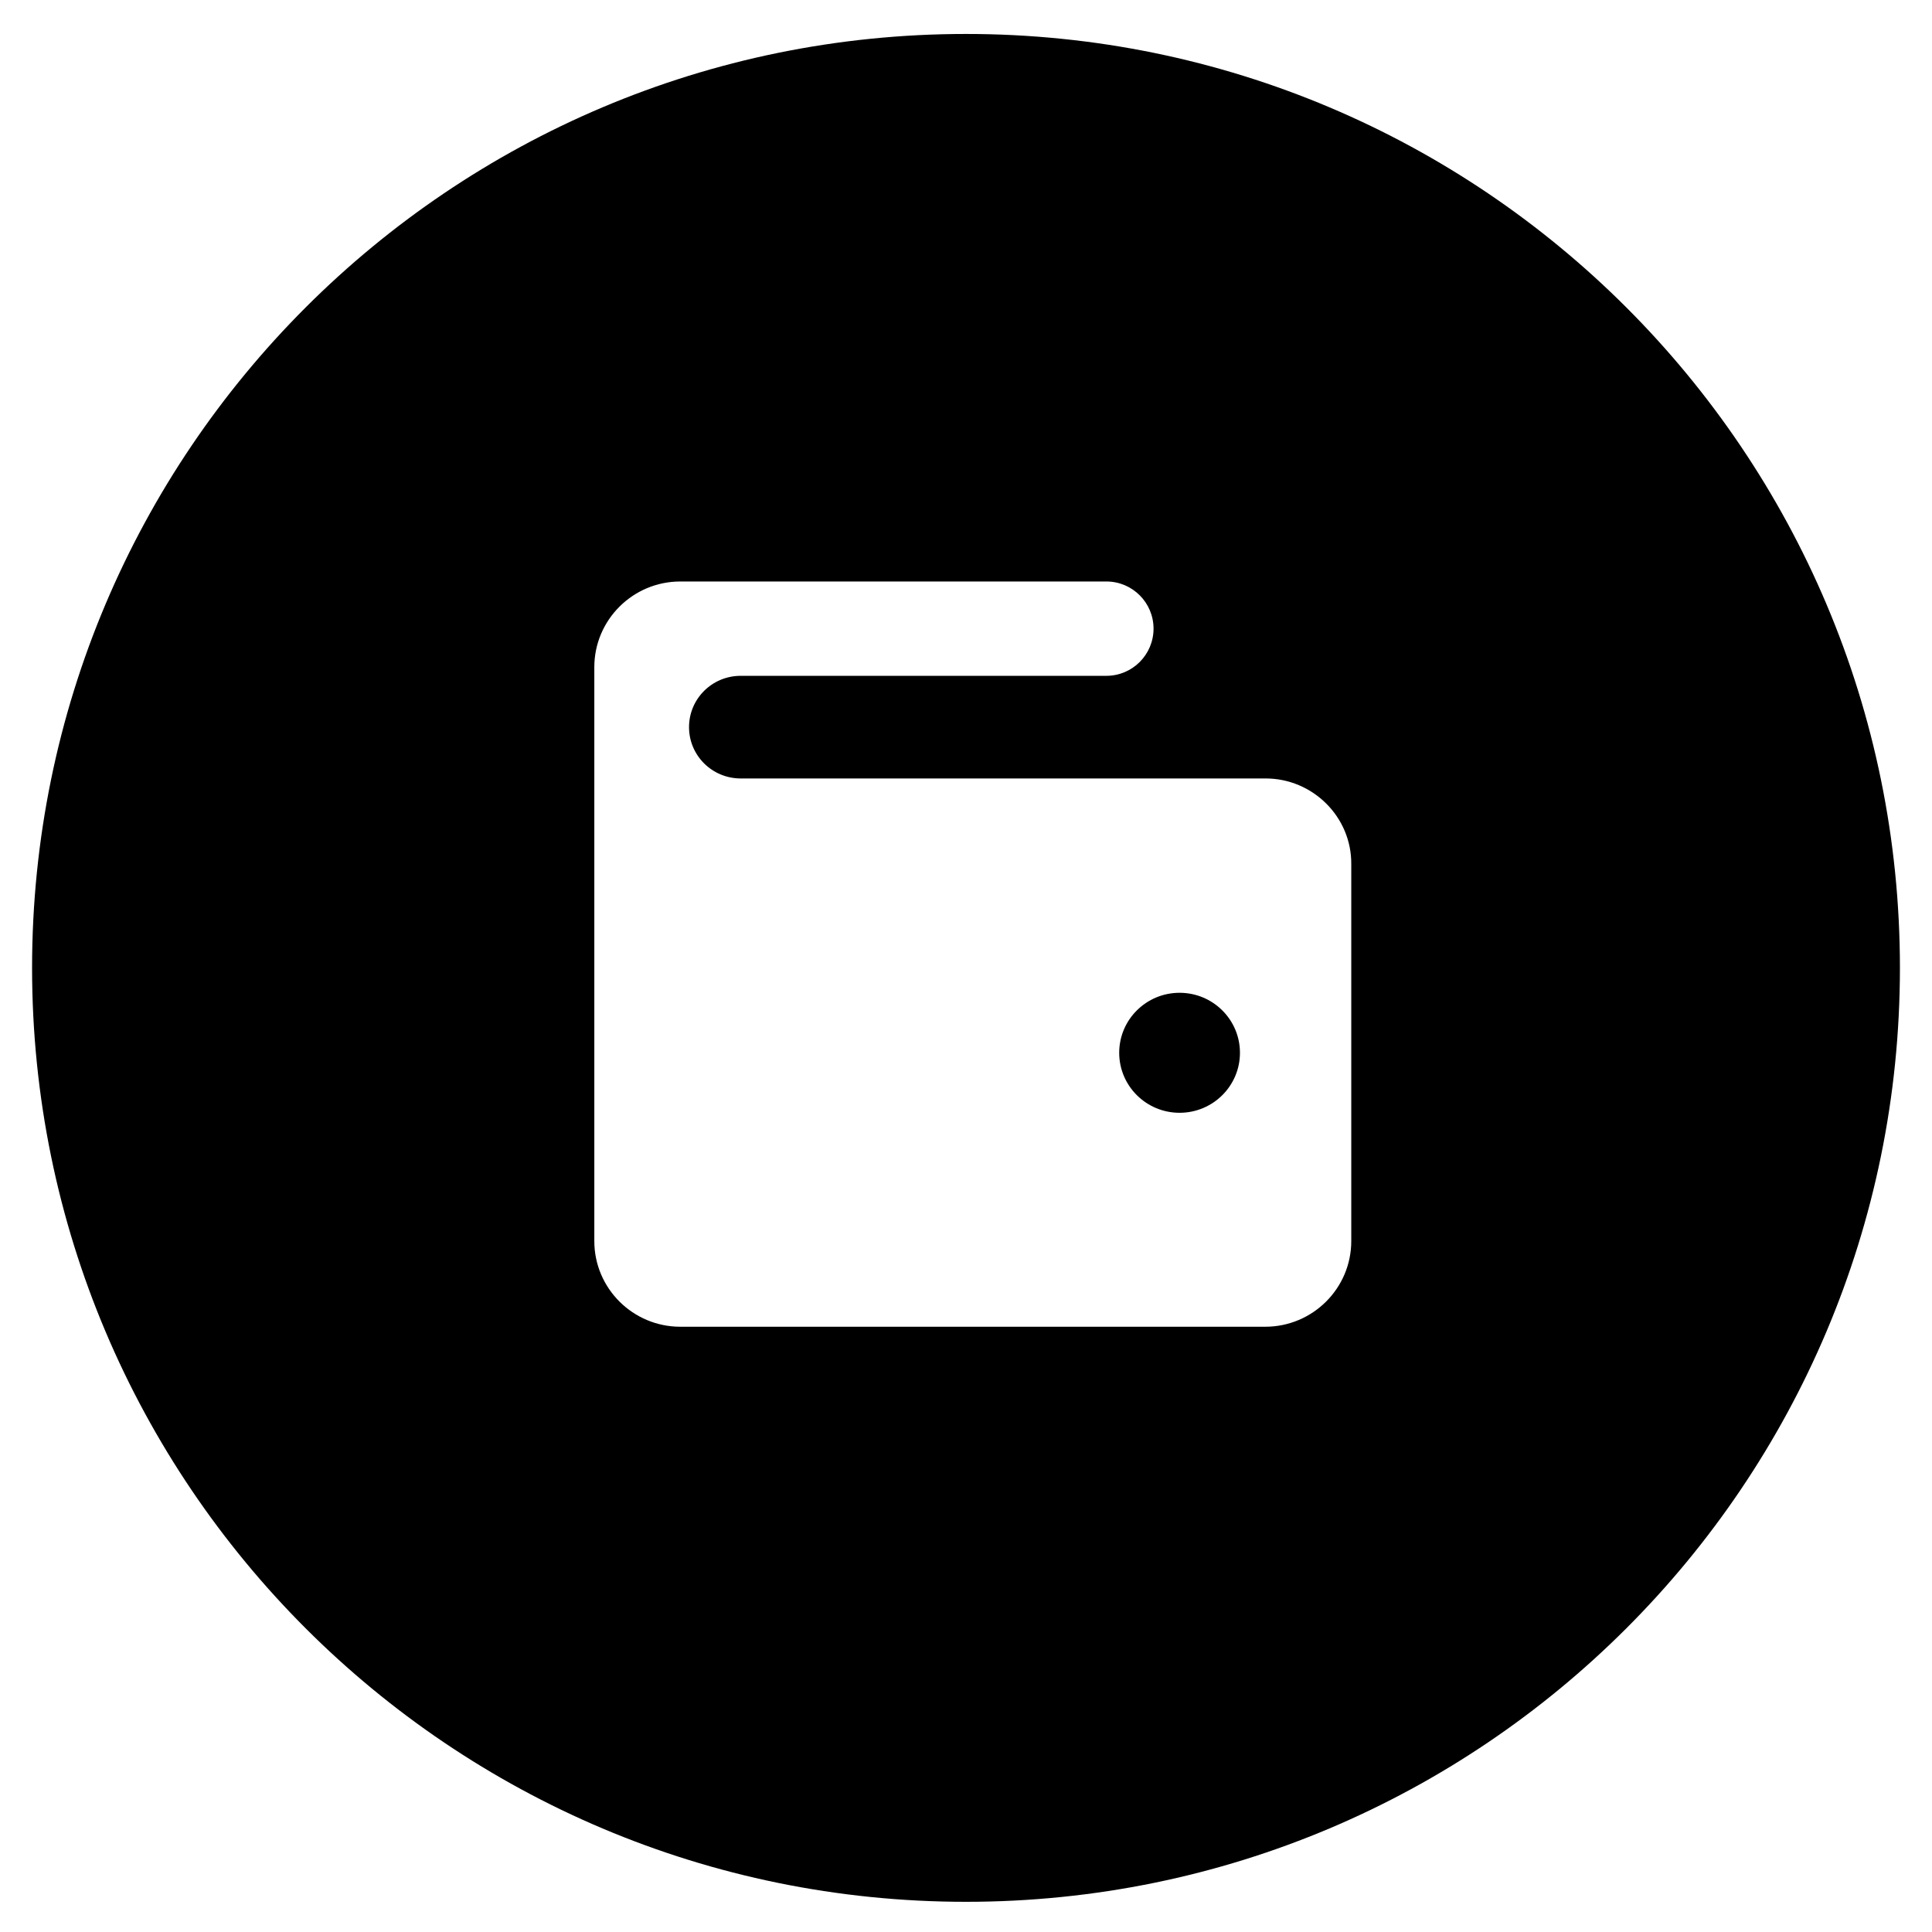
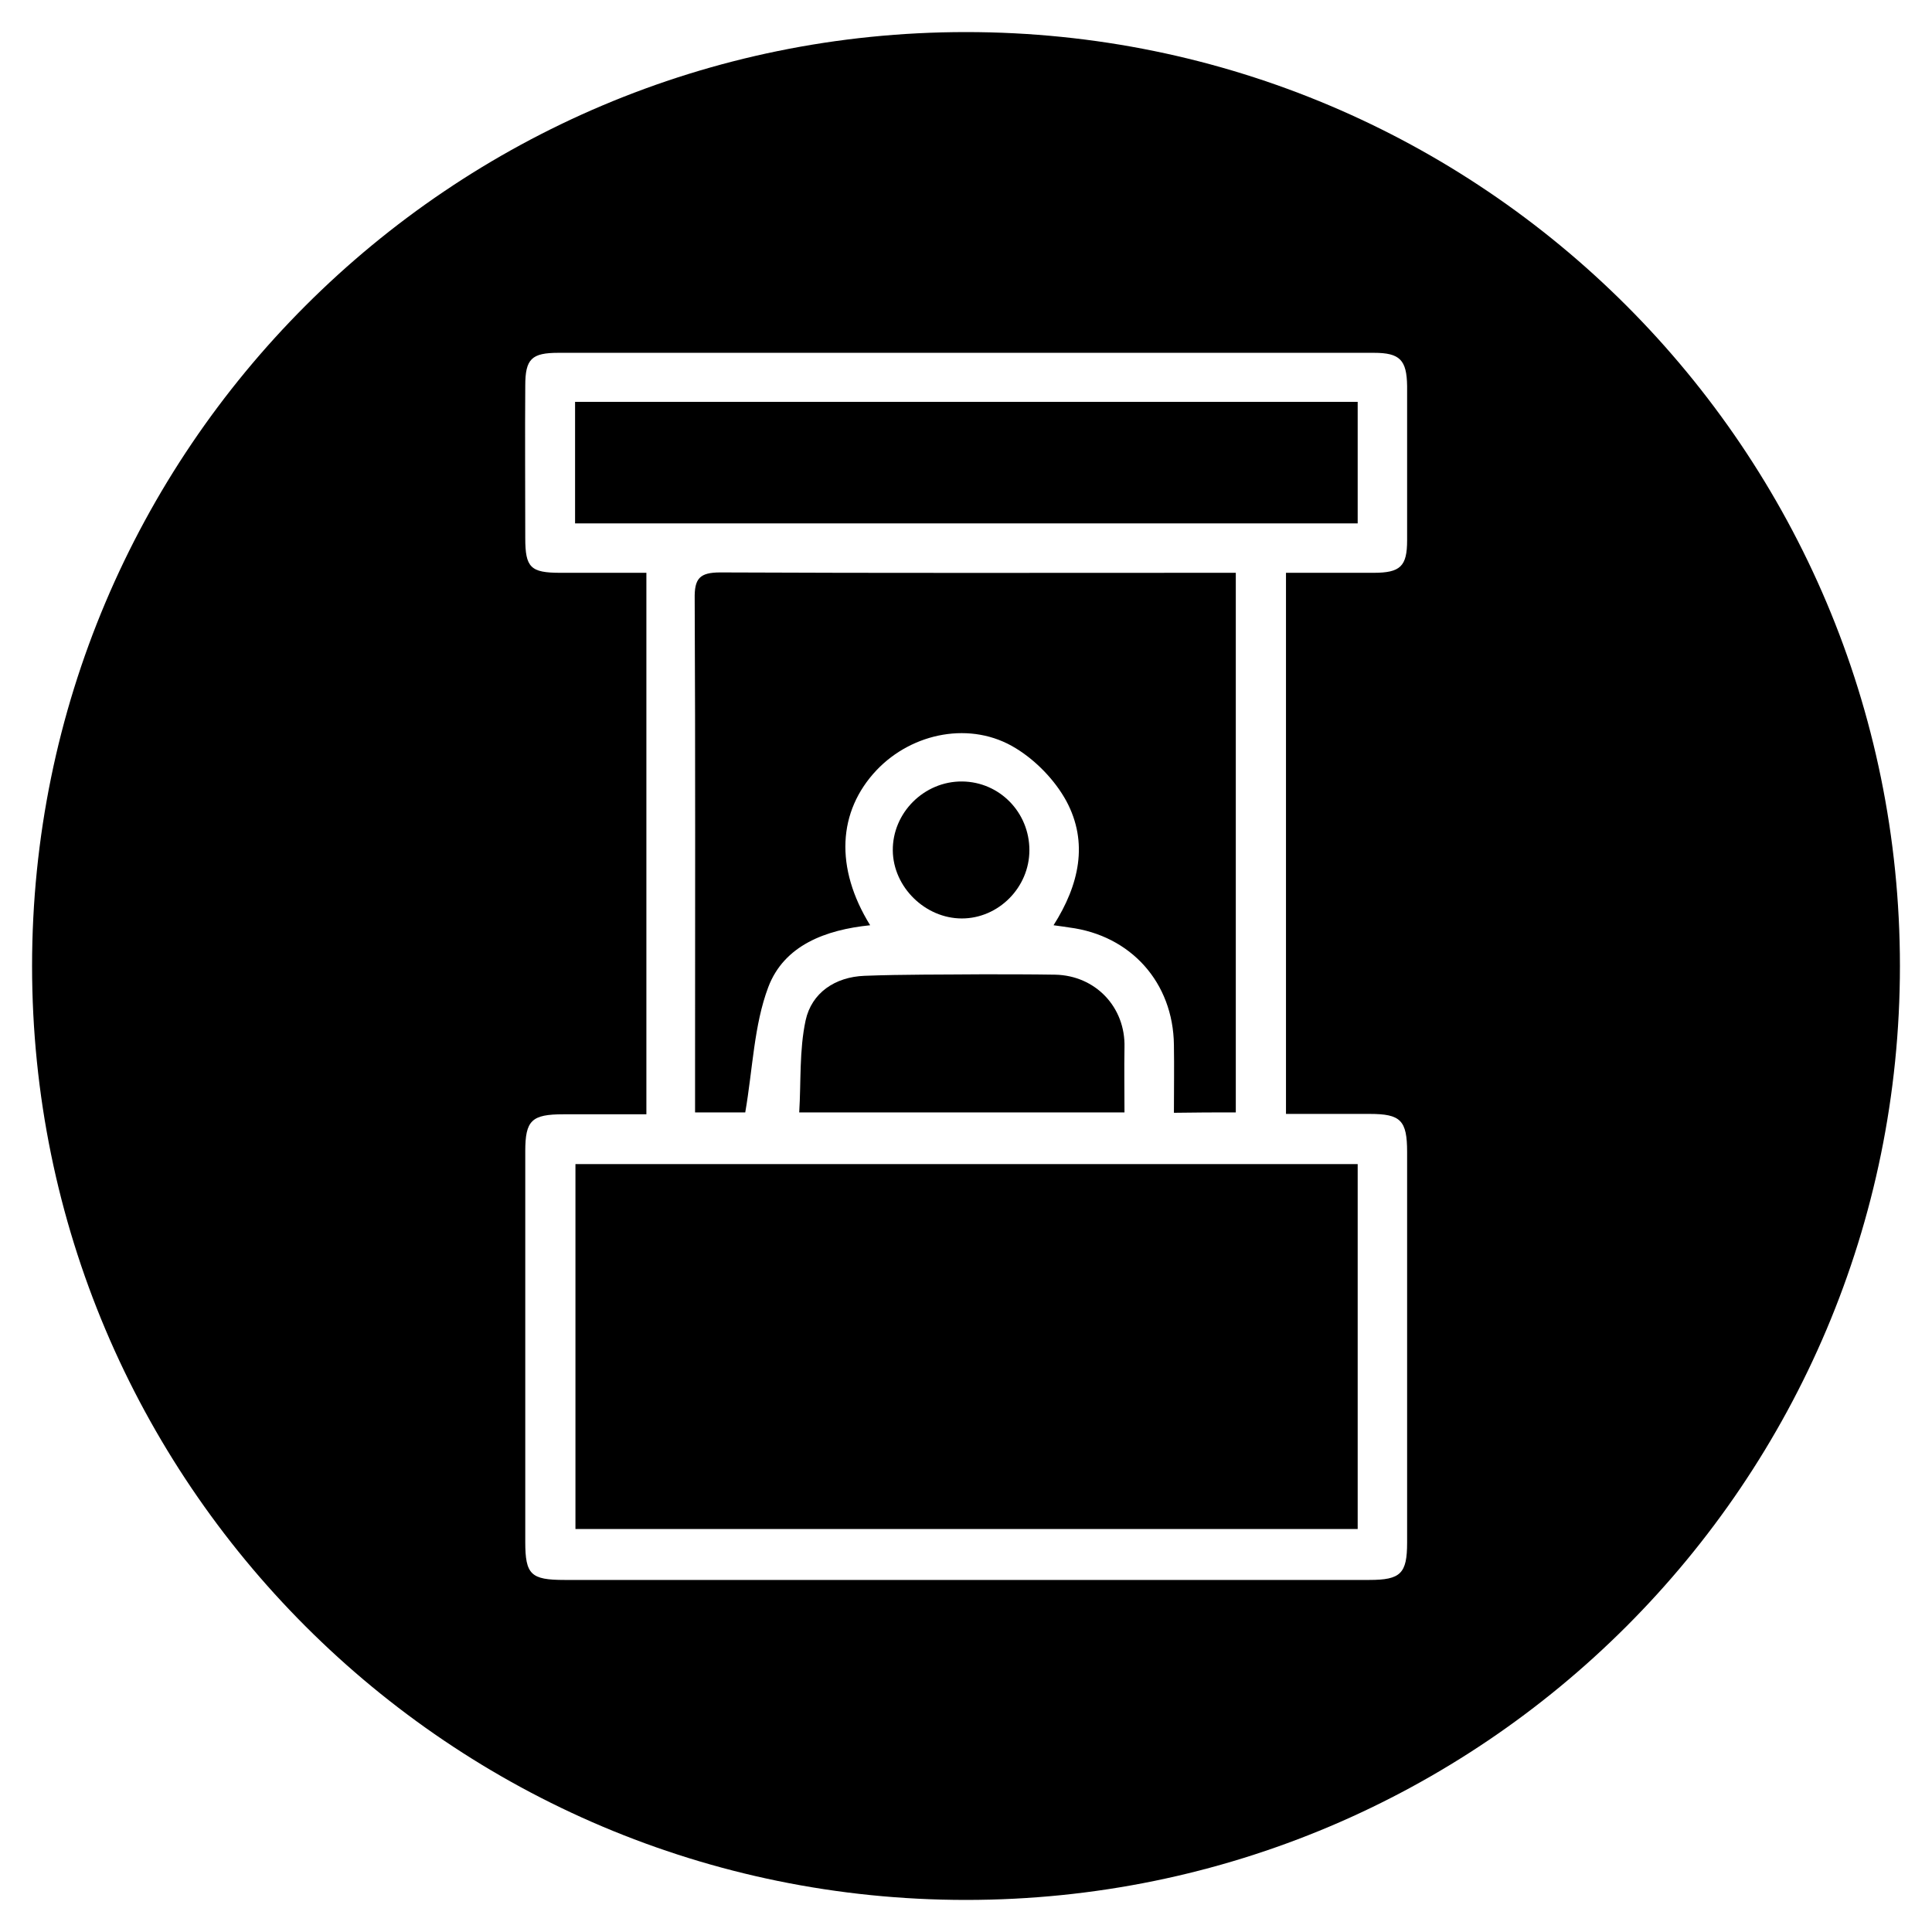
- <svg xmlns="http://www.w3.org/2000/svg" version="1.1" id="Capa_1" x="0px" y="0px" viewBox="0 0 512 512" xml:space="preserve">
+ <svg xmlns="http://www.w3.org/2000/svg" version="1.1" id="Capa_1" x="0px" y="0px" viewBox="0 0 512 512" style="enable-background:new 0 0 512 512;" xml:space="preserve">
  <g>
-     <ellipse class="st0" cx="312.6" cy="279" rx="16" ry="15.9" />
-     <path class="st0" d="M256,9C119.3,9,8.5,119.8,8.5,256.5S119.3,504,256,504s247.5-110.8,247.5-247.5S392.7,9,256,9z M358.1,328.9   c0,12.5-10.2,22.7-22.8,22.7h-155c-12.6,0-22.8-10.2-22.8-22.7V176.8c0-12.5,10.2-22.7,22.8-22.7h112.9c6.9,0,12.5,5.6,12.5,12.5   c0,6.9-5.6,12.5-12.5,12.5h-96.9c-7.6,0-13.7,6.1-13.7,13.6s6.1,13.6,13.7,13.6h139.1c12.5,0,22.8,10.2,22.7,22.7V328.9z" />
+     <path d="M327.5,294.8c0-47.7,0-94.9,0-143c-2.9,0-4.9,0-7,0c-43.2,0-86.4,0.1-129.6-0.1c-5.5,0-6.9,1.6-6.8,7   c0.2,41.3,0.1,82.6,0.1,123.9c0,4.1,0,8.2,0,12.2c5.5,0,10.2,0,13.3,0c2-11.6,2.3-23.1,6.1-33.2c4.2-11.1,15.2-15.2,27-16.4   c-9.4-15.2-8.6-30.2,1.7-41.1c9.5-10,25.1-13.1,36.9-5.8c5.4,3.3,10.4,8.5,13.4,14c5.9,11,3.4,22.2-3.4,32.9c2,0.3,3.1,0.4,4.2,0.6   c16.3,2.1,27.5,14.6,27.7,31.1c0.1,6,0,12,0,18C317.1,294.8,322.1,294.8,327.5,294.8z" />
+     <path d="M279.6,258.3c-6.4-0.1-12.9-0.1-19.3-0.1c-10.4,0.1-20.8,0-31.2,0.4c-7.8,0.3-14,4.5-15.6,11.8c-1.7,7.9-1.2,16.3-1.7,24.4   c29.5,0,57.7,0,86.2,0c0-5.9-0.1-11.6,0-17.2C298.3,266.9,290.3,258.5,279.6,258.3z" />
+     <path d="M152.5,405.2c69.5,0,138.5,0,207.3,0c0-32.5,0-64.5,0-96.7c-69.3,0-138.1,0-207.3,0C152.5,341.2,152.5,373.3,152.5,405.2z" />
+     <path d="M272.8,225.3c0-10-7.9-18.1-17.8-18.2c-10.1-0.1-18.5,8.3-18.4,18.3c0.1,9.7,8.6,18,18.3,18   C264.6,243.4,272.8,235.2,272.8,225.3z" />
+     <path d="M256,8.5C119.3,8.5,8.5,119.3,8.5,256S119.3,503.5,256,503.5S503.5,392.7,503.5,256S392.7,8.5,256,8.5z M363,295.2   c8.2,0,9.9,1.7,9.9,10.1c0,34.5,0,69,0,103.5c0,8.2-1.7,9.9-10,9.9c-71.1,0-142.2,0-213.3,0c-8.9,0-10.4-1.4-10.4-10.1   c0-34.5,0-69,0-103.5c0-8.2,1.7-9.8,10.1-9.8c7.2,0,14.3,0,22,0c0-48.2,0-95.4,0-143.5c-7.7,0-15.2,0-22.8,0   c-7.9,0-9.3-1.4-9.3-9.2c0-13.5-0.1-26.9,0-40.4c0-7.1,1.7-8.7,8.8-8.7c72,0,144.1,0,216.1,0c6.9,0,8.7,1.9,8.8,8.8   c0,13.6,0,27.3,0,40.9c0,6.9-1.8,8.6-8.9,8.6c-7.5,0-15.1,0-23.2,0c0,47.9,0,95.2,0,143.4C348.3,295.2,355.6,295.2,363,295.2z" />
+     <path d="M359.8,106.5c-69.6,0-138.5,0-207.4,0c0,11,0,21.5,0,32.2c69.3,0,138.2,0,207.4,0C359.8,127.8,359.8,117.3,359.8,106.5z" />
  </g>
</svg>
